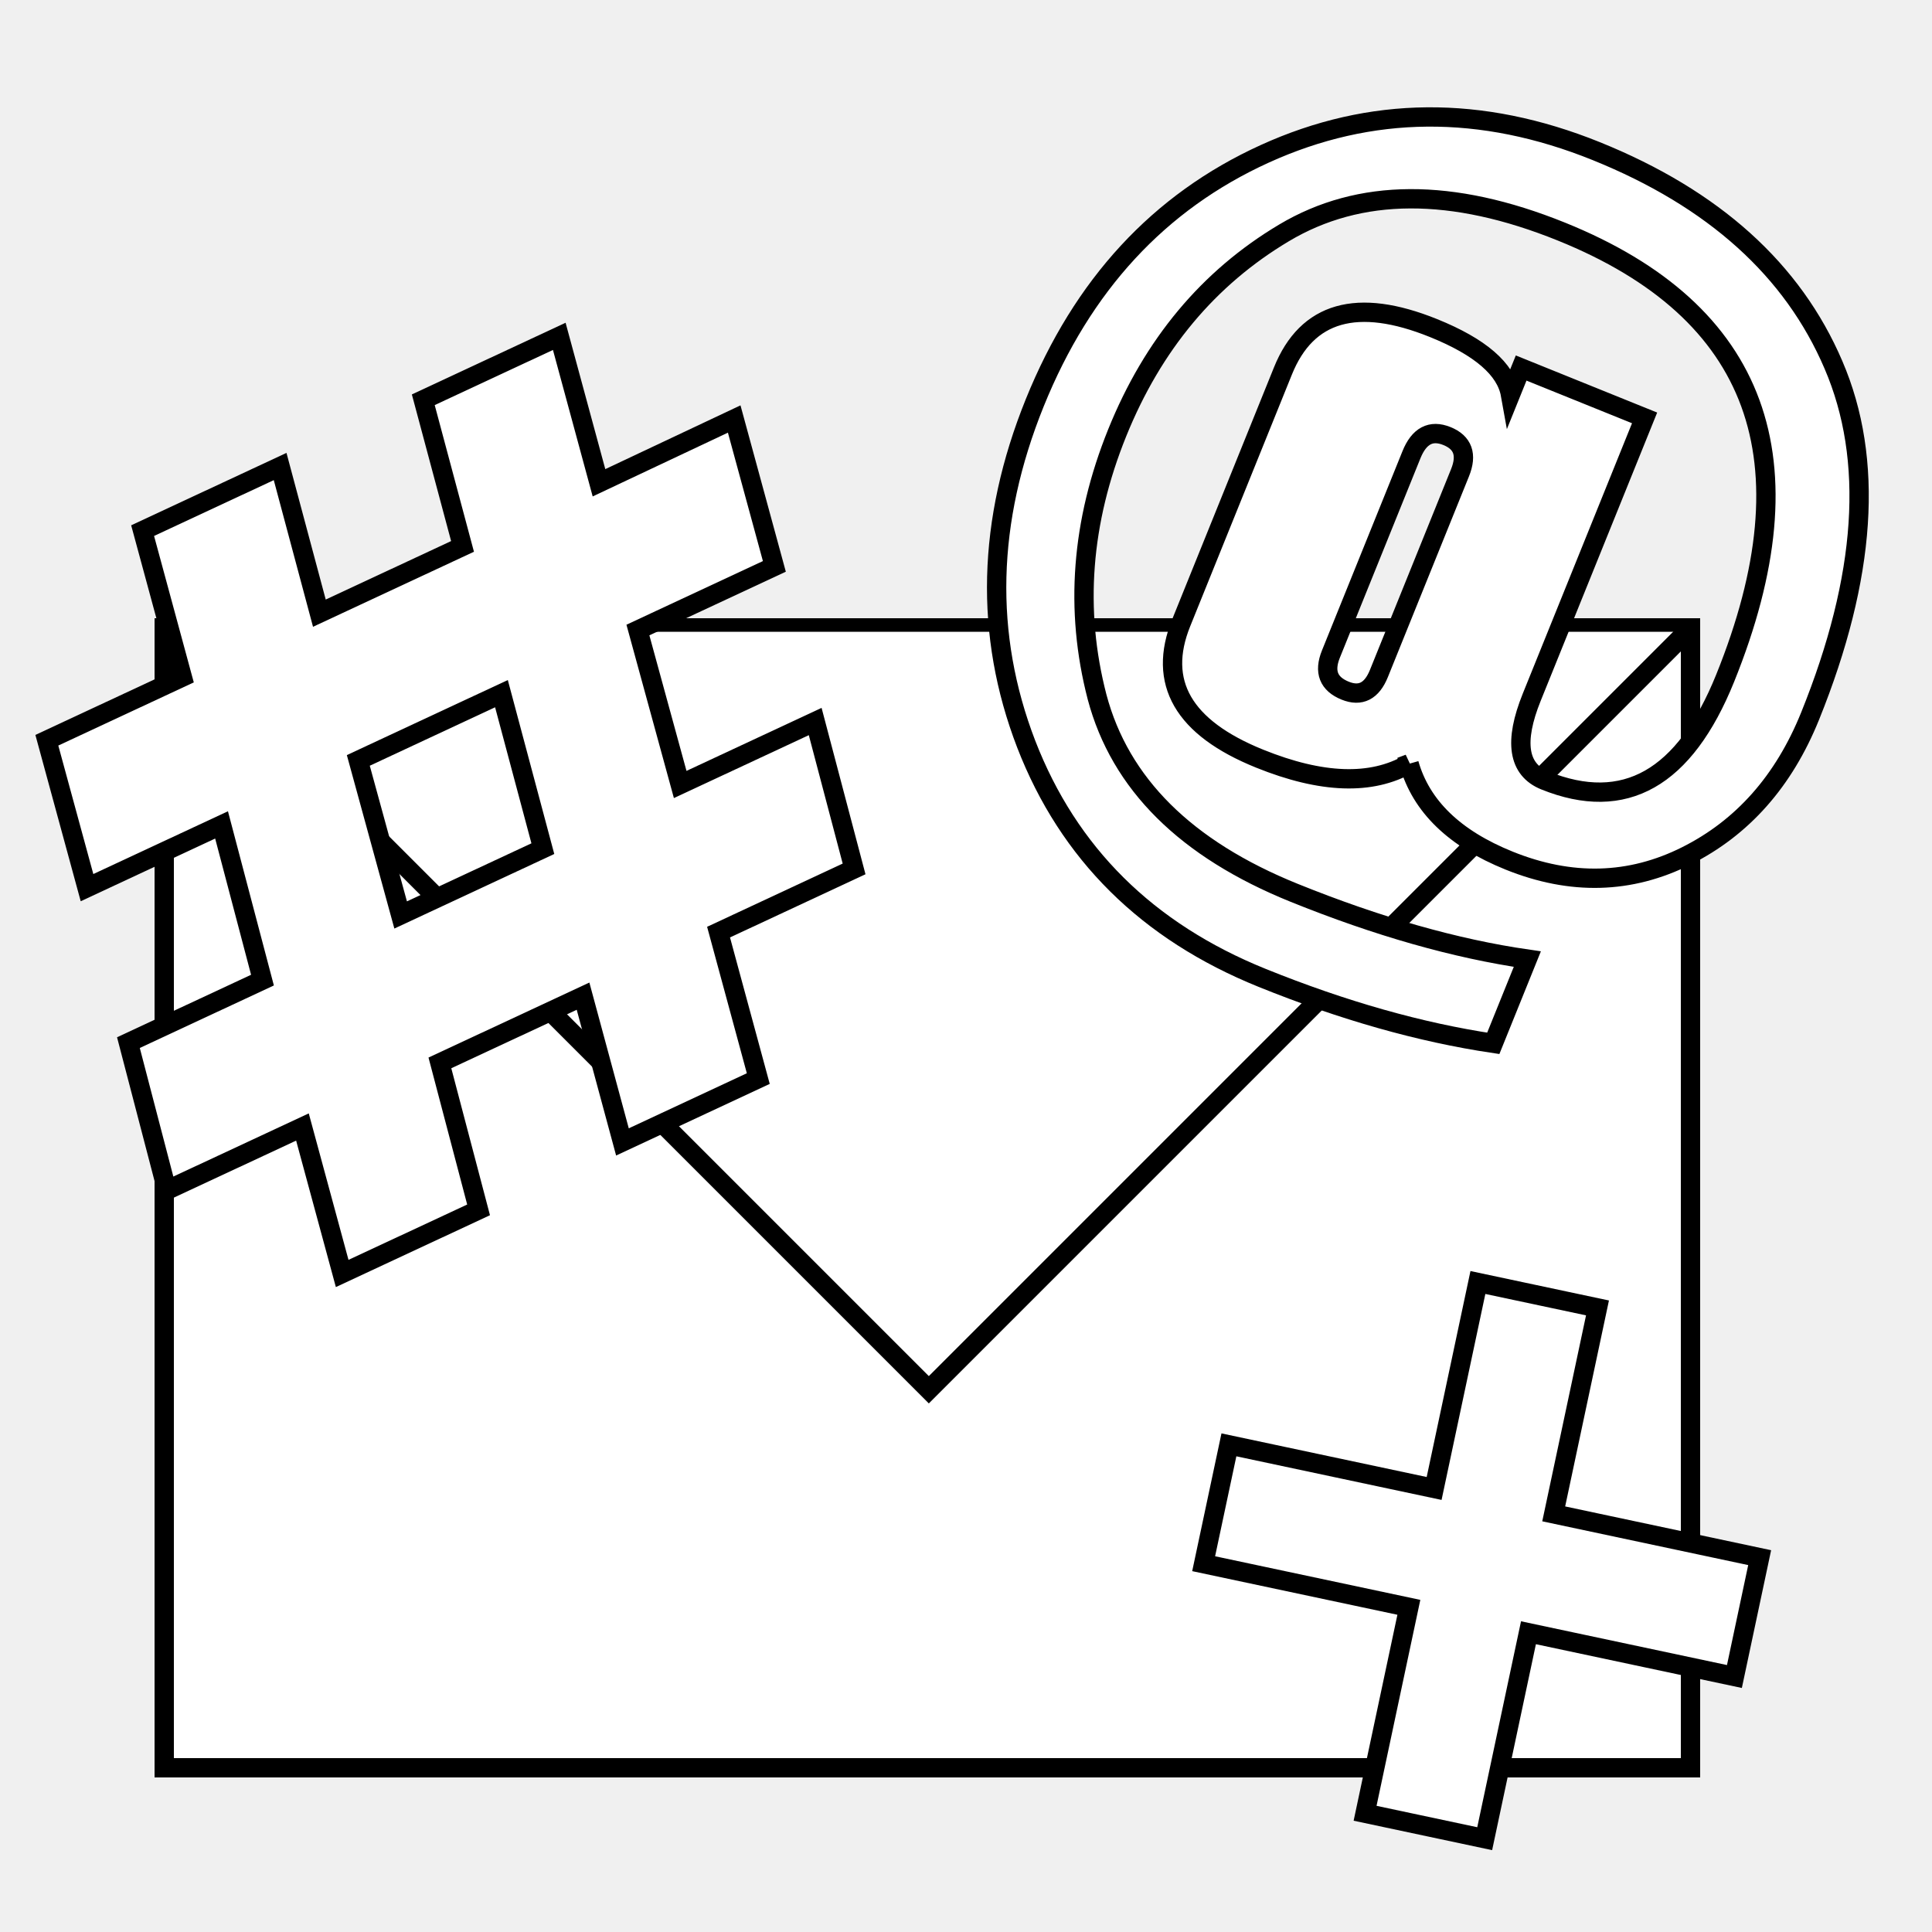
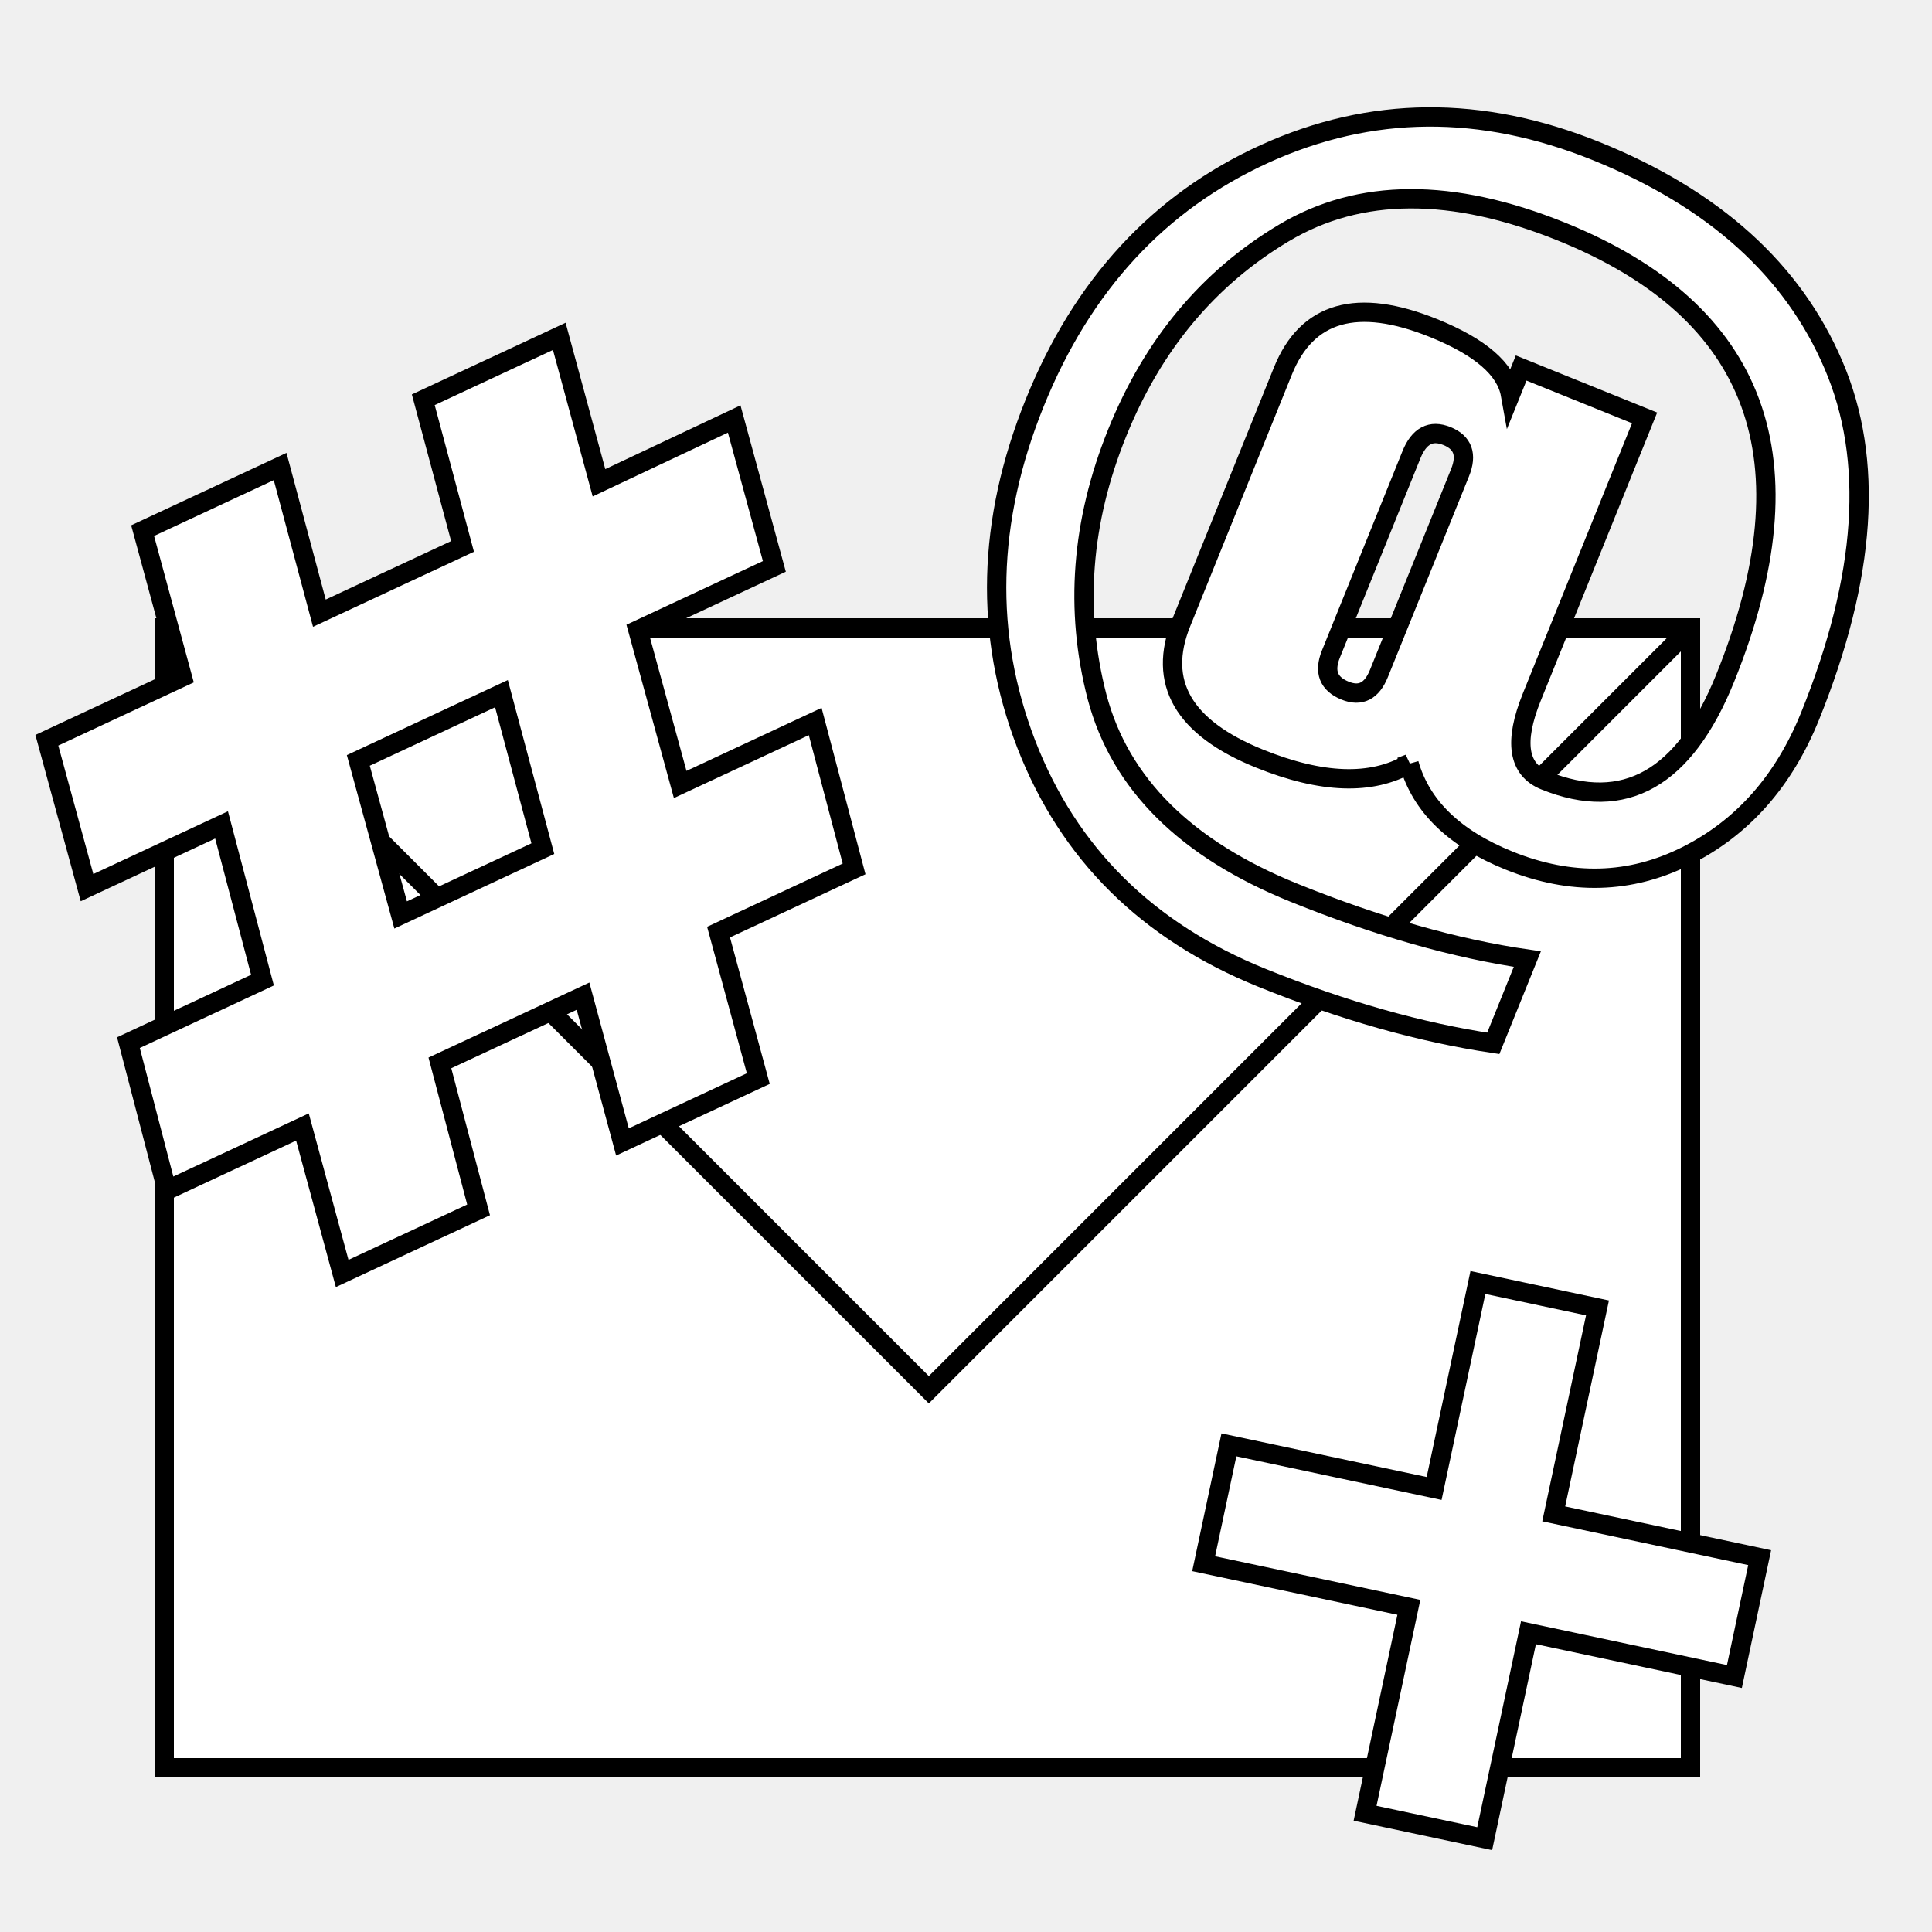
<svg xmlns="http://www.w3.org/2000/svg" width="100" height="100">
+   <style> #p, #q, #r { fill: #fff; stroke: #000; } @media (prefers-color-scheme: dark) { #p, #r { fill: #000; stroke: #fff; } #r { fill: #555; } </style>
  <defs>
    <mask id="a">
-       <path d="M8.7 32.2h79.6v59.063H8.491z" style="fill:#fff;stroke:#000;stroke-width:1;stroke-miterlimit:4" transform="rotate(-45)" />
+       <path id="q" d="M8.7 32.5h79.6v59.063H8.491z" style="stroke-width:1;stroke-miterlimit:4" transform="rotate(-45)" />
    </mask>
  </defs>
-   <path d="M8.5 32.5h79v59h-79z" style="fill:#fff;stroke:#000;stroke-width:1;stroke-miterlimit:4" />
-   <rect width="55.5" height="55.5" x="29.36" y="-38.63" mask="url(#a)" ry="0" style="fill:#fff;stroke:#000;stroke-width:1;stroke-miterlimit:4" transform="rotate(45 0 0)" />
-   <path d="m25.276 35.716-1.34 7.793h-7.793l-1.395 8.17h7.71l-1.4 7.765h-7.74l-1.34 7.74H4.22l1.34-7.7h-8.175l-1.4 7.74h-7.79l1.34-7.74h-7.74l1.422-7.765h7.656l1.476-8.176h-7.684l1.34-7.793h7.738l1.34-7.738H2.936l-1.367 7.738H9.745l1.367-7.738h7.766l-1.34 7.738zM8.35 43.509H.175l-1.395 8.176h8.121z" style="fill:#fff;stroke:#000" transform="rotate(-25)" />
-   <path d="M82.433 9.332q-2.078 2.652-7.273 2.652-6.398 0-6.398-5.004V-7.074q0-4.977 6.398-4.977 3.91 0 4.977 1.695v-1.477h6.891V3.754q0 3.746 2.242 3.746 6.672 0 6.672-8.395 0-18.266-16.516-18.266-9.16 0-13.289 5.441Q62.007-8.277 62.007-.894q0 7.465 4.156 13.07 4.184 5.578 13.262 5.578 7 0 12.469-1.34v4.703q-5.578 1.34-12.359 1.34-9.625 0-15.859-6.645Q57.468 9.168 57.468-.73q0-9.871 6.207-16.406 6.234-6.562 15.859-6.562 9.844 0 15.531 5.66 5.688 5.633 5.688 17.309 0 5.441-3.227 9.105-3.227 3.664-8.422 3.664-4.566 0-6.672-2.707zm-3.199-3.746V-5.625q0-1.504-1.34-1.504-1.34 0-1.34 1.586v11.129q0 1.477 1.395 1.477 1.285 0 1.285-1.477z" style="fill:#fff;stroke:#000" transform="rotate(22)" />
-   <path d="M105.853 66.215H94.955v10.898H88.626V66.215H77.767v-6.289H88.626V49.027h6.328v10.898h10.898z" style="fill:#fff;stroke:#000" transform="rotate(12)" />
+   <path id="p" d="M8.5 32.5h79v59h-79z" style="stroke-width:1;stroke-miterlimit:4" />
+   <rect id="p" width="55.5" height="55.5" x="29.36" y="-38.63" mask="url(#a)" ry="0" style="stroke-width:1;stroke-miterlimit:4" transform="rotate(45 0 0)" />
+   <path id="p" d="m25.276 35.716-1.34 7.793h-7.793l-1.395 8.17h7.71l-1.4 7.765h-7.74l-1.34 7.74H4.22l1.34-7.7h-8.175l-1.4 7.74h-7.79l1.34-7.74h-7.74l1.422-7.765h7.656l1.476-8.176h-7.684l1.34-7.793h7.738l1.34-7.738H2.936l-1.367 7.738H9.745l1.367-7.738h7.766l-1.34 7.738zM8.35 43.509H.175l-1.395 8.176h8.121z" transform="rotate(-25)" />
+   <path id="r" d="M82.433 9.332q-2.078 2.652-7.273 2.652-6.398 0-6.398-5.004V-7.074q0-4.977 6.398-4.977 3.91 0 4.977 1.695v-1.477h6.891V3.754q0 3.746 2.242 3.746 6.672 0 6.672-8.395 0-18.266-16.516-18.266-9.16 0-13.289 5.441Q62.007-8.277 62.007-.894q0 7.465 4.156 13.07 4.184 5.578 13.262 5.578 7 0 12.469-1.34v4.703q-5.578 1.34-12.359 1.34-9.625 0-15.859-6.645Q57.468 9.168 57.468-.73q0-9.871 6.207-16.406 6.234-6.562 15.859-6.562 9.844 0 15.531 5.66 5.688 5.633 5.688 17.309 0 5.441-3.227 9.105-3.227 3.664-8.422 3.664-4.566 0-6.672-2.707zm-3.199-3.746V-5.625q0-1.504-1.34-1.504-1.34 0-1.34 1.586v11.129q0 1.477 1.395 1.477 1.285 0 1.285-1.477z" transform="rotate(22)" />
+   <path id="p" d="M105.853 66.215H94.955v10.898H88.626V66.215H77.767v-6.289H88.626V49.027h6.328v10.898h10.898z" transform="rotate(12)" />
</svg>
